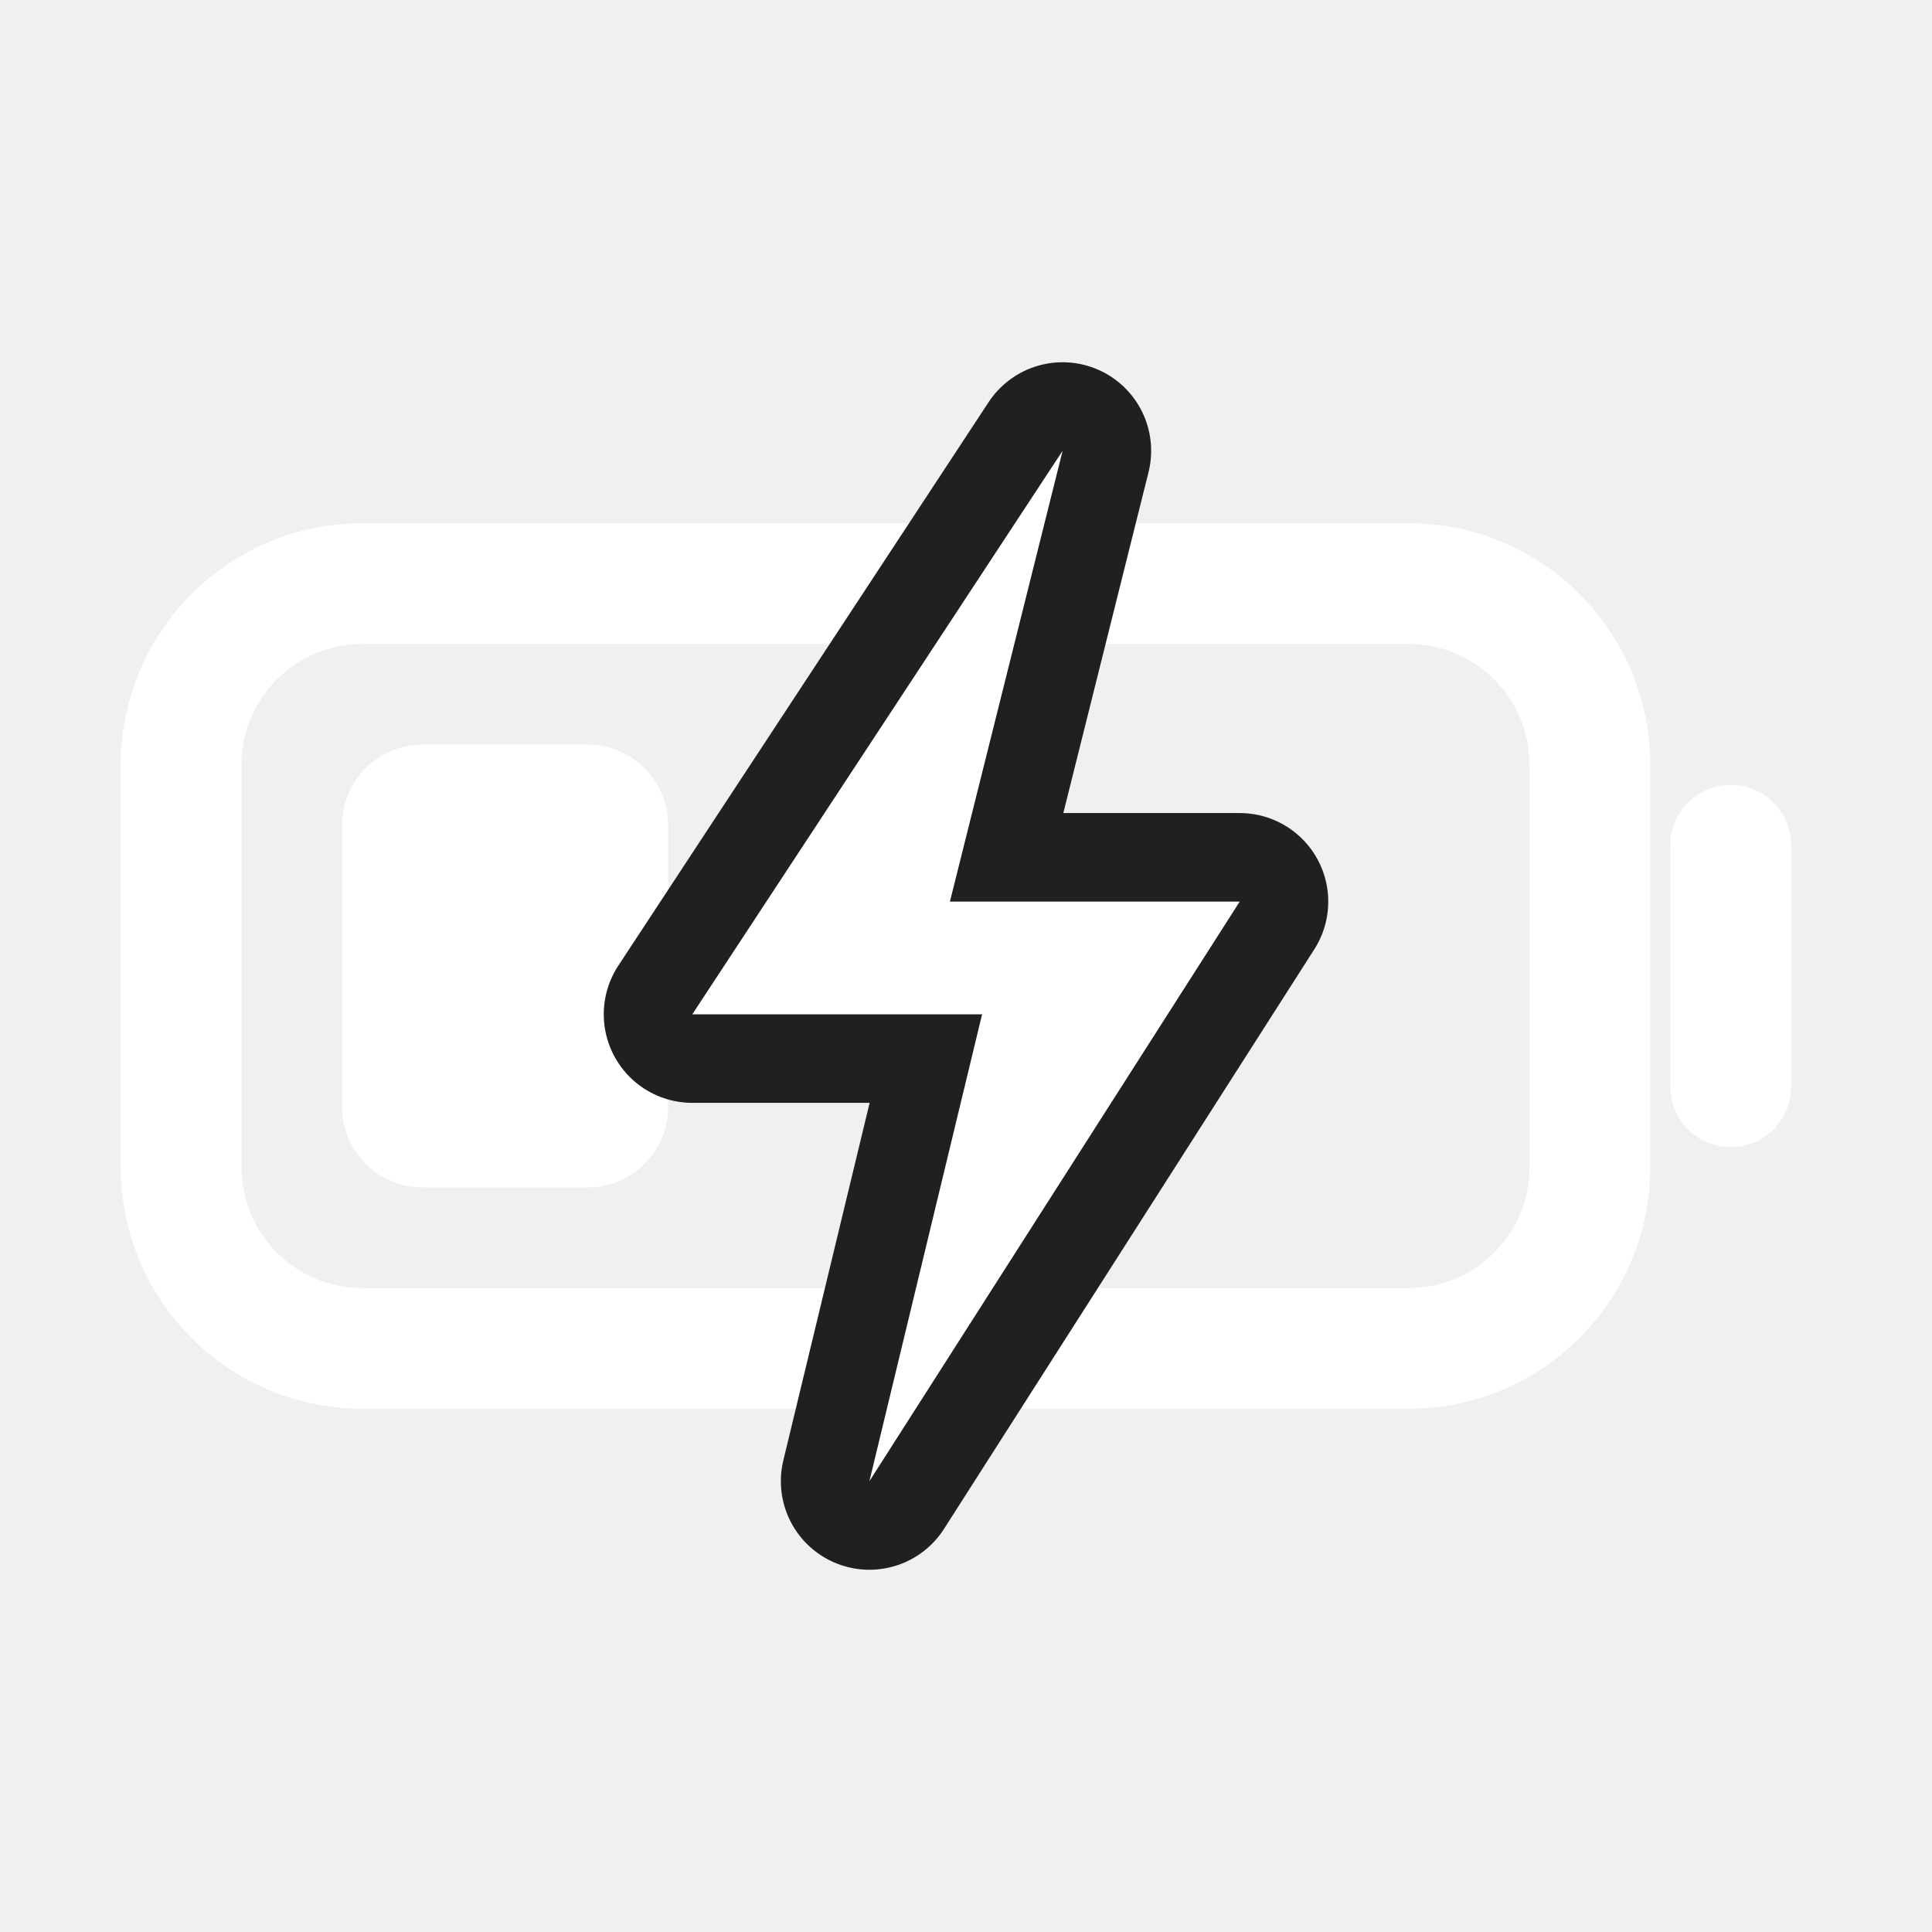
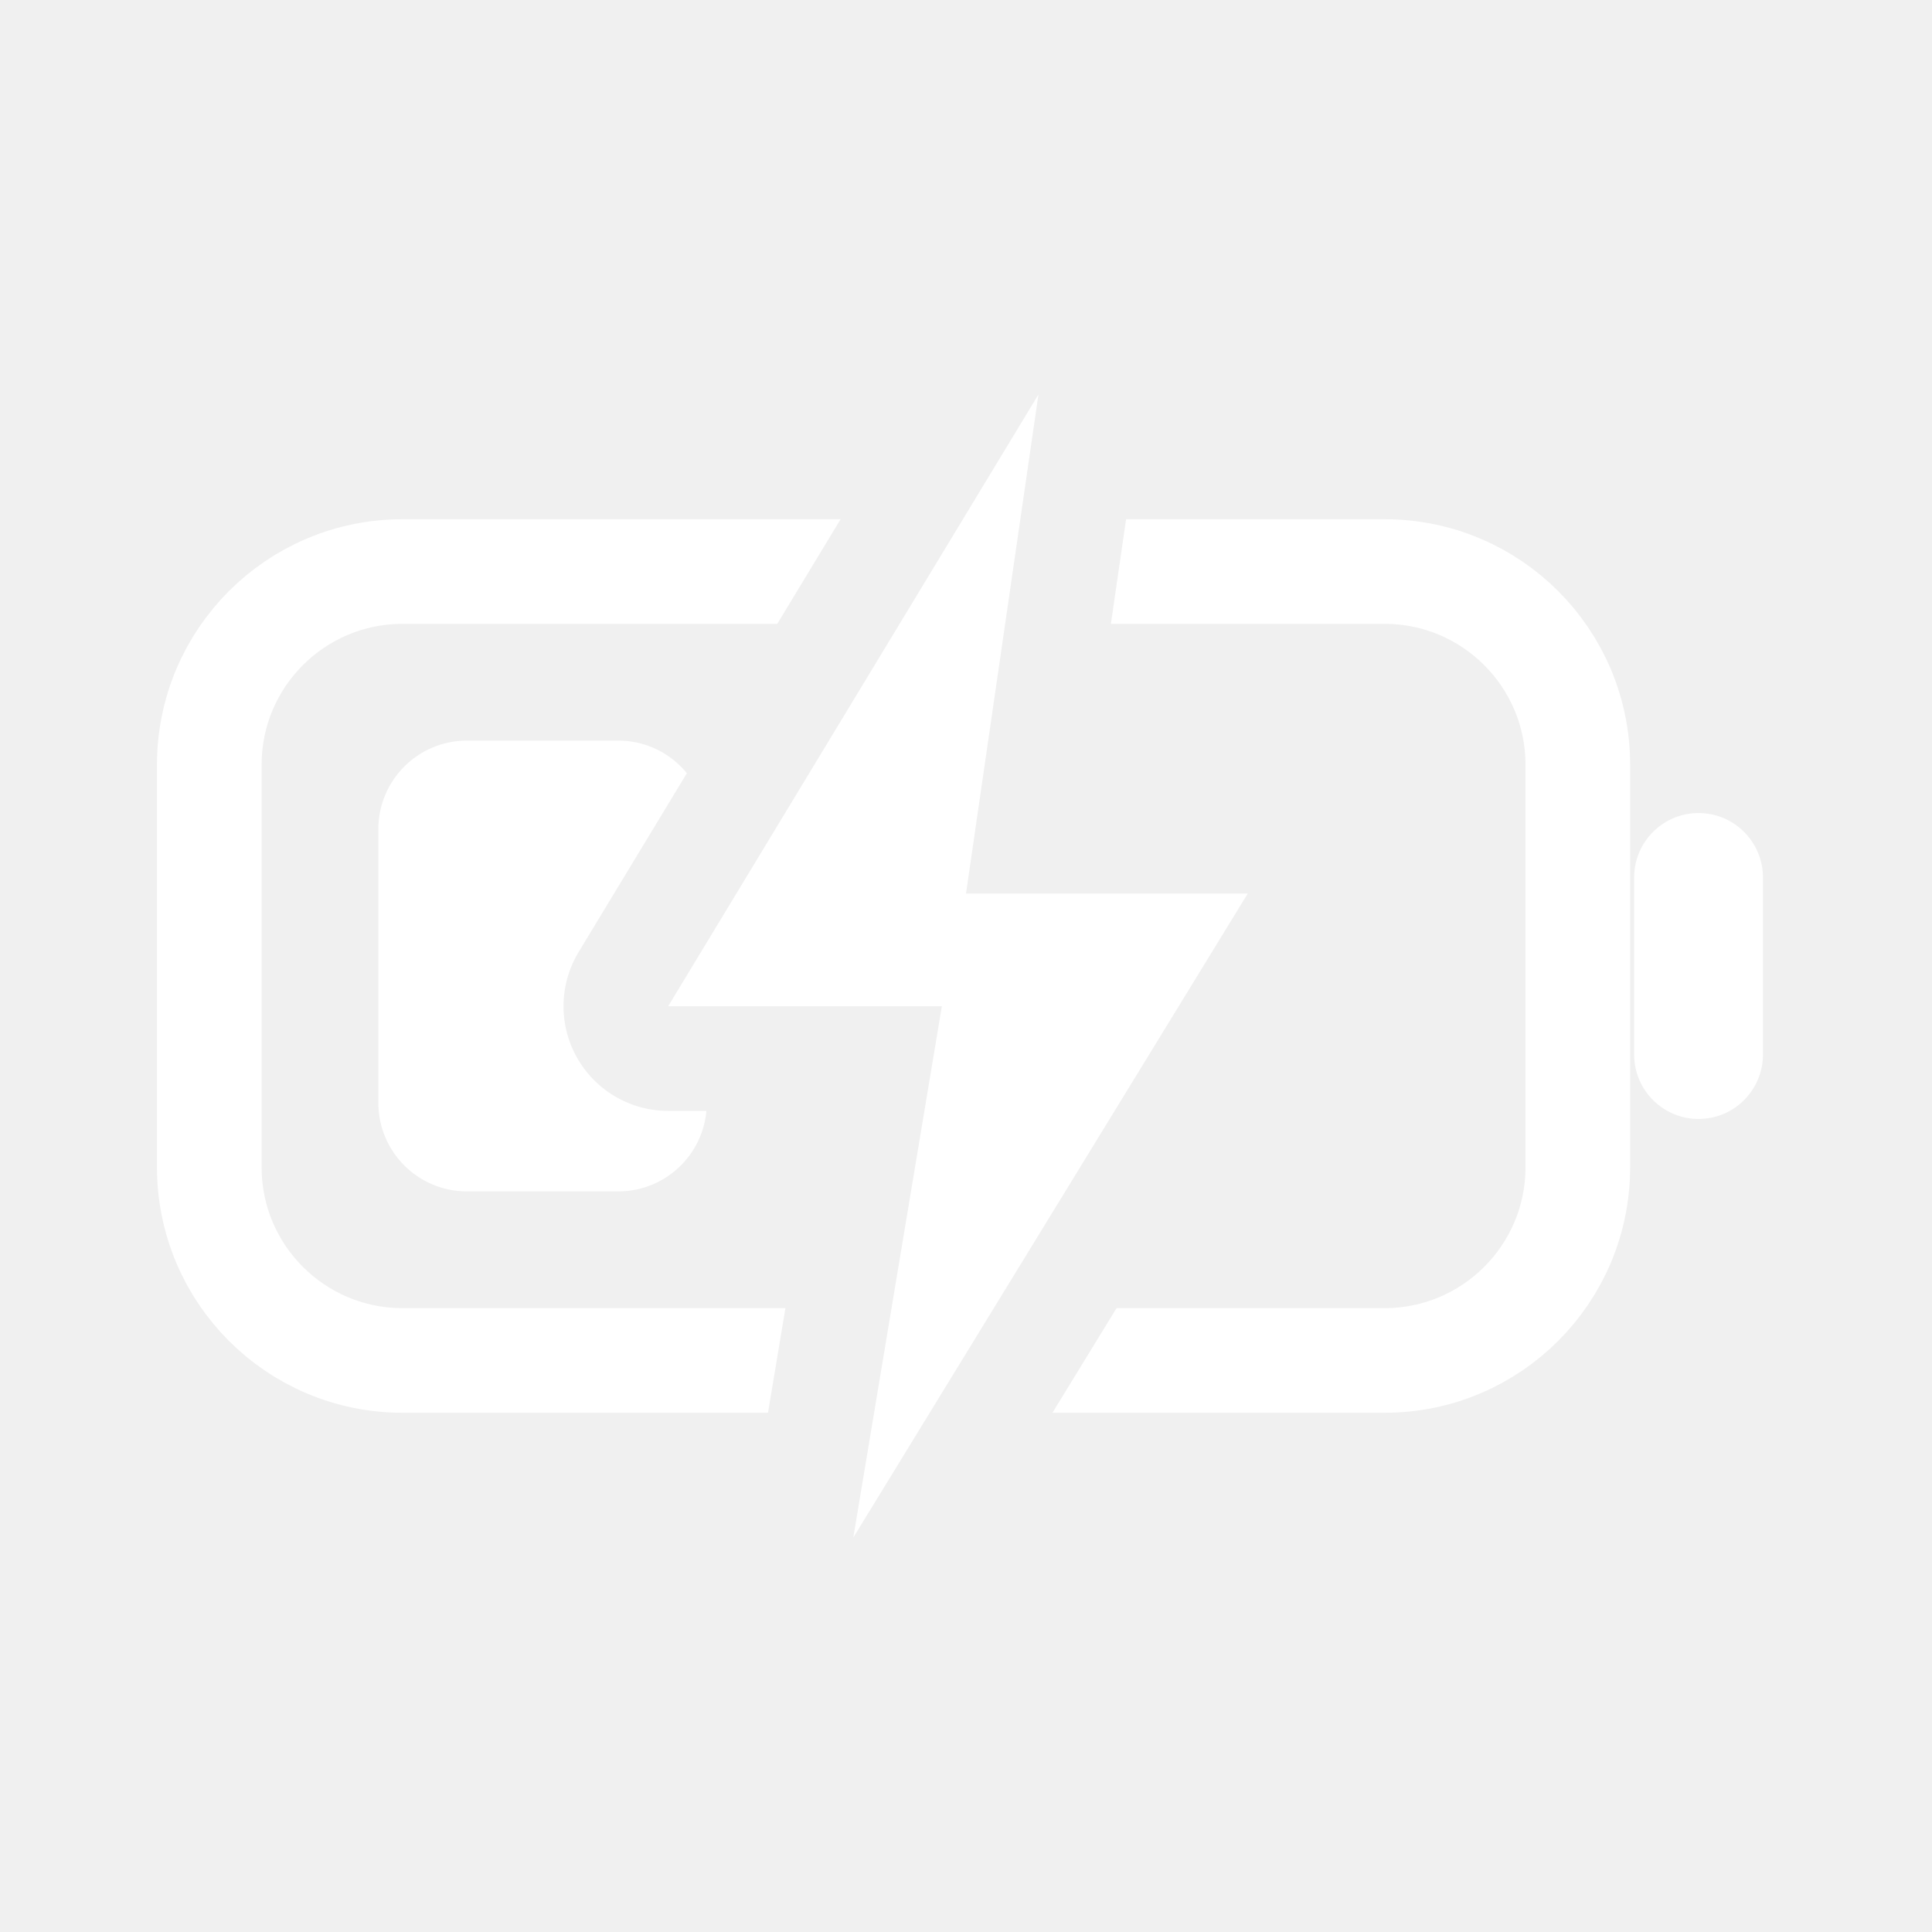
<svg xmlns="http://www.w3.org/2000/svg" width="24" height="24" viewBox="0 0 24 24" fill="none" stroke-linecap="round" stroke-linejoin="round">
-   <rect x="2.25" y="7.25" width="17.5" height="9.5" rx="2.25" stroke="#ffffff" stroke-width="1.5" />
-   <path d="M21.5 10.5v3" stroke="#ffffff" stroke-width="1.5" />
-   <rect x="4.25" y="9.25" width="4.05" height="5.5" rx="1" fill="#ffffff" />
-   <path d="M13.2 5.6L8.6 12.6h3.6l-1.4 5.8 4.6-7.2h-3.6z" fill="#202020" stroke="#202020" stroke-width="2.2" />
-   <path d="M13.2 5.6L8.6 12.6h3.6l-1.4 5.8 4.6-7.2h-3.6z" fill="#ffffff" />
+   <mask id="m30-charging">
+     <rect width="24" height="24" fill="white" />
+     <path d="M12.9 4.9L8.3 12.5h3.4l-1.1 6.6 4.9-8h-3.5z" fill="black" stroke="black" stroke-width="2.6" stroke-linejoin="round" />
+   </mask>
+   <g mask="url(#m30-charging)">
+     <rect x="2.6" y="7.1" width="17" height="9.8" rx="2.4" stroke="#ffffff" stroke-width="1.3" />
+     <rect x="20.3" y="10.1" width="1.6" height="3.8" rx="0.8" fill="#ffffff" />
+     <rect x="4.7" y="9.2" width="4.08" height="5.6" rx="1.1" fill="#ffffff" />
+   </g>
+   <path d="M12.9 4.9L8.3 12.5h3.4l-1.1 6.6 4.9-8h-3.5z" fill="#ffffff" />
</svg>
